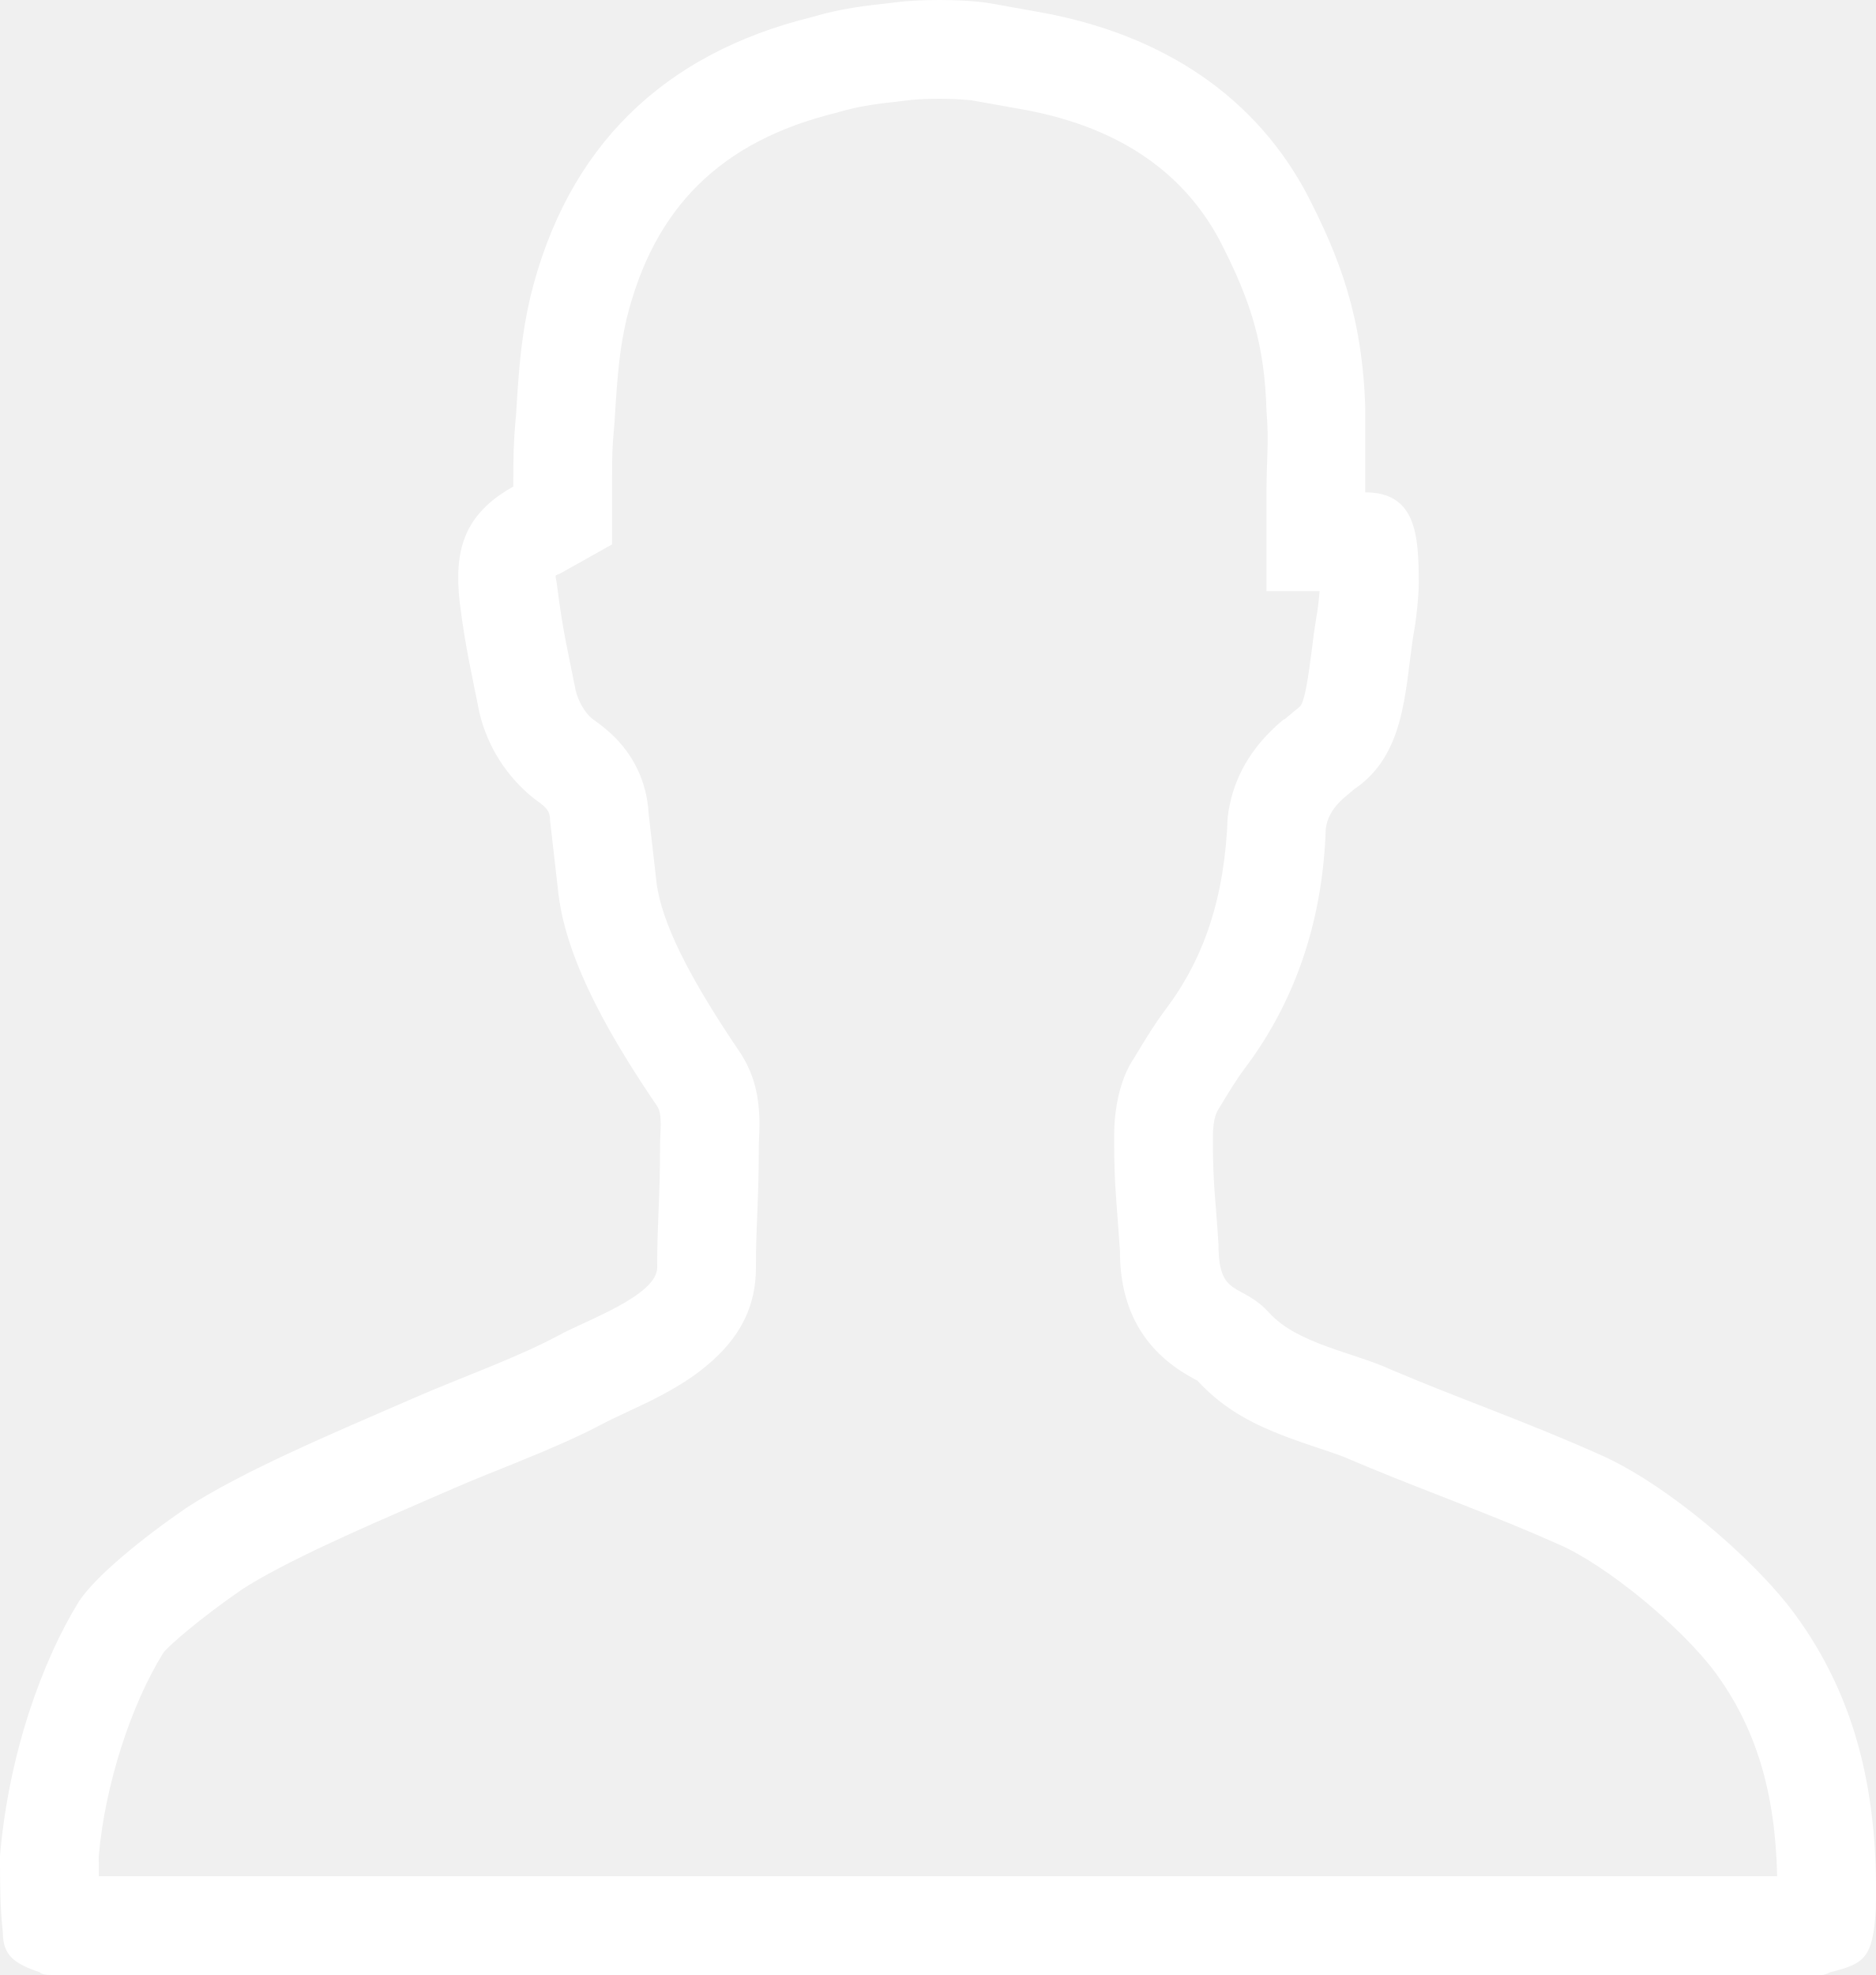
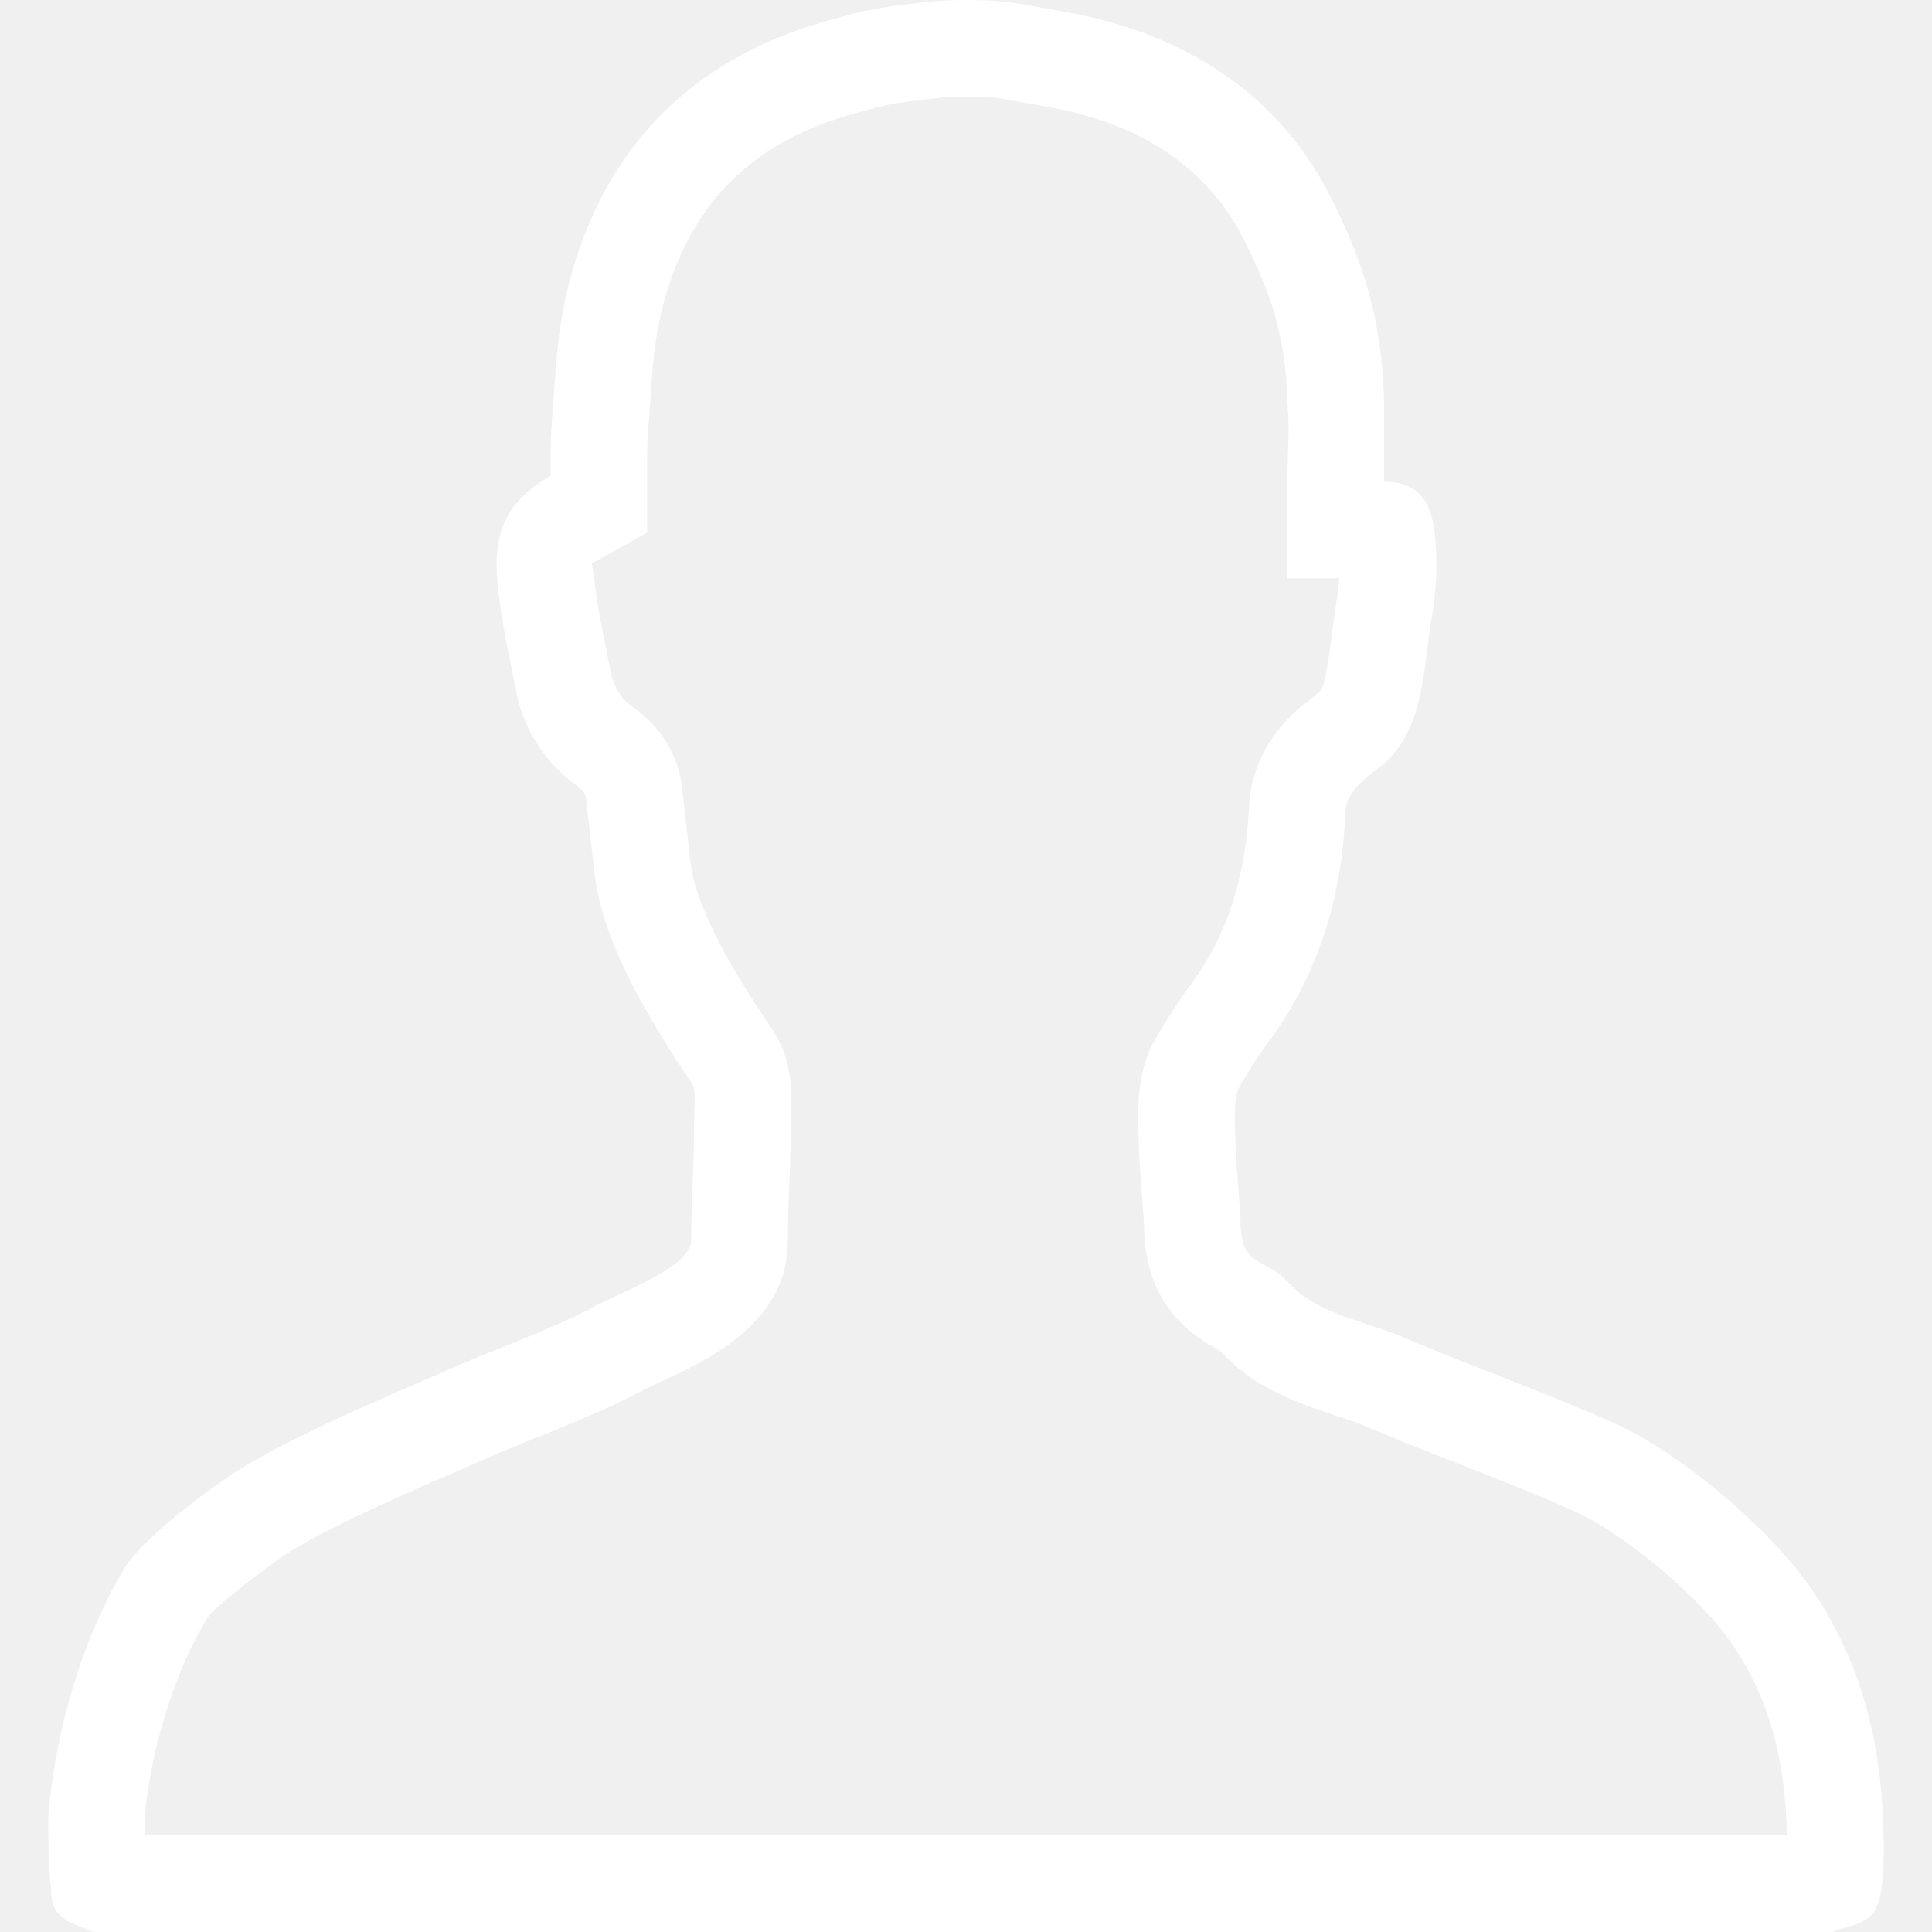
- <svg xmlns="http://www.w3.org/2000/svg" width="20x" height="20px" viewBox="0 0 19 20" version="1.1">
+ <svg xmlns="http://www.w3.org/2000/svg" width="20" height="20" viewBox="0 0 19 20" version="1.1">
  <g id="WebRTC" stroke="none" stroke-width="1" fill="none" fill-rule="evenodd">
    <g id="ContactHover" fill="#FFF" fill-rule="nonzero">
      <path d="M6.607,8.565 C6.629,8.752 6.638,8.836 6.649,8.934 C6.697,9.337 6.982,9.903 7.49,10.65 C7.624,10.852 7.674,11.049 7.688,11.262 C7.694,11.356 7.693,11.415 7.687,11.539 C7.685,11.589 7.685,11.595 7.685,11.604 C7.685,11.848 7.681,12.007 7.67,12.282 C7.659,12.542 7.656,12.664 7.656,12.836 C7.656,13.302 7.43,13.619 7.099,13.876 C6.943,13.997 6.771,14.096 6.554,14.203 C6.476,14.241 6.168,14.383 6.128,14.406 C5.882,14.537 5.626,14.65 5.226,14.813 C5.055,14.882 4.955,14.922 4.893,14.947 C4.774,14.996 4.682,15.034 4.597,15.071 C4.491,15.117 4.491,15.117 4.385,15.163 C3.864,15.389 3.626,15.494 3.357,15.619 C2.951,15.808 2.647,15.968 2.453,16.094 C2.042,16.377 1.698,16.671 1.651,16.742 C1.325,17.269 1.063,18.076 1,18.796 C1,18.873 1,18.94 1.001,19 L17.999,19 C17.98,18.146 17.783,17.492 17.367,16.93 C17.023,16.47 16.268,15.849 15.791,15.641 C15.454,15.491 15.189,15.384 14.674,15.182 C14.177,14.988 13.978,14.909 13.664,14.776 C13.619,14.755 13.551,14.73 13.428,14.688 C13.338,14.659 13.338,14.659 13.236,14.624 C12.729,14.452 12.408,14.29 12.114,13.967 C12.129,13.981 12.147,13.994 12.061,13.945 C11.574,13.674 11.341,13.241 11.343,12.668 C11.332,12.499 11.305,12.158 11.305,12.149 C11.29,11.951 11.284,11.779 11.284,11.547 C11.284,11.435 11.286,11.365 11.299,11.263 C11.325,11.059 11.382,10.869 11.484,10.717 C11.631,10.473 11.697,10.368 11.801,10.227 C12.198,9.704 12.404,9.083 12.434,8.274 C12.478,7.914 12.641,7.631 12.871,7.403 C12.952,7.323 13.041,7.25 12.999,7.293 L13.157,7.162 C13.193,7.138 13.227,7.043 13.282,6.611 C13.303,6.439 13.311,6.378 13.332,6.25 C13.344,6.189 13.358,6.073 13.365,5.986 L12.827,5.986 L12.827,4.986 C12.827,4.875 12.829,4.79 12.834,4.657 C12.836,4.606 12.836,4.606 12.837,4.561 C12.841,4.429 12.84,4.337 12.827,4.158 C12.807,3.495 12.675,3.055 12.347,2.423 C11.959,1.705 11.274,1.264 10.317,1.101 C10.241,1.088 10.181,1.077 10.061,1.055 C9.96,1.037 9.902,1.027 9.834,1.015 C9.711,1.004 9.62,1 9.513,1 C9.406,1 9.315,1.004 9.24,1.011 C9.217,1.013 9.182,1.017 9.135,1.023 C8.817,1.058 8.68,1.08 8.466,1.143 C7.302,1.429 6.622,2.101 6.345,3.233 C6.282,3.507 6.255,3.74 6.224,4.274 C6.211,4.412 6.205,4.501 6.202,4.588 C6.199,4.665 6.199,4.728 6.199,4.927 L6.199,5.513 L5.687,5.8 C5.601,5.848 5.627,5.784 5.648,5.977 C5.677,6.2 5.701,6.344 5.734,6.515 C5.749,6.593 5.818,6.929 5.829,6.986 C5.858,7.11 5.928,7.221 5.998,7.278 C6.051,7.316 6.123,7.37 6.187,7.428 C6.416,7.64 6.551,7.917 6.569,8.235 C6.579,8.324 6.588,8.408 6.607,8.565 Z M13.827,4.126 L13.827,4.986 C14.341,4.986 14.369,5.416 14.369,5.903 C14.369,6.046 14.341,6.303 14.312,6.447 C14.227,7.02 14.227,7.65 13.712,7.994 C13.655,8.052 13.455,8.166 13.427,8.395 C13.398,9.284 13.141,10.115 12.598,10.831 C12.513,10.946 12.427,11.089 12.341,11.232 C12.284,11.318 12.284,11.462 12.284,11.547 C12.284,12.006 12.313,12.149 12.341,12.607 C12.341,13.152 12.57,12.98 12.855,13.295 C13.141,13.61 13.712,13.696 14.084,13.868 C14.827,14.183 15.426,14.384 16.198,14.728 C16.855,15.014 17.74,15.759 18.168,16.332 C18.826,17.221 19.026,18.224 18.998,19.341 C18.968,19.828 18.883,19.885 18.54,19.971 C18.54,19.971 18.483,20 18.455,20 L0.543,20 C0.486,20 0.428,20 0.4,19.971 C0.143,19.885 0.029,19.799 0.029,19.571 C0,19.311 0,19.053 0,18.796 C0.086,17.764 0.428,16.818 0.8,16.216 C0.971,15.959 1.428,15.586 1.885,15.271 C2.457,14.899 3.342,14.526 4.199,14.154 C4.657,13.954 5.228,13.753 5.656,13.524 C5.913,13.38 6.656,13.122 6.656,12.836 C6.656,12.349 6.685,12.148 6.685,11.604 C6.685,11.46 6.713,11.288 6.656,11.202 C6.228,10.572 5.742,9.77 5.656,9.053 C5.628,8.796 5.599,8.566 5.571,8.308 C5.571,8.194 5.514,8.165 5.399,8.079 C5.128,7.86 4.937,7.558 4.856,7.219 C4.771,6.789 4.714,6.561 4.656,6.102 C4.599,5.586 4.686,5.214 5.199,4.927 C5.199,4.612 5.199,4.497 5.228,4.182 C5.256,3.695 5.285,3.38 5.371,3.008 C5.742,1.49 6.713,0.544 8.227,0.172 C8.513,0.086 8.77,0.057 9.027,0.029 C9.027,0.029 9.2,0 9.513,0 C9.826,0 9.999,0.029 9.999,0.029 C10.17,0.057 10.313,0.086 10.484,0.115 C11.656,0.315 12.655,0.888 13.227,1.948 C13.57,2.608 13.798,3.209 13.827,4.126 Z" id="Shape" />
    </g>
  </g>
</svg>
